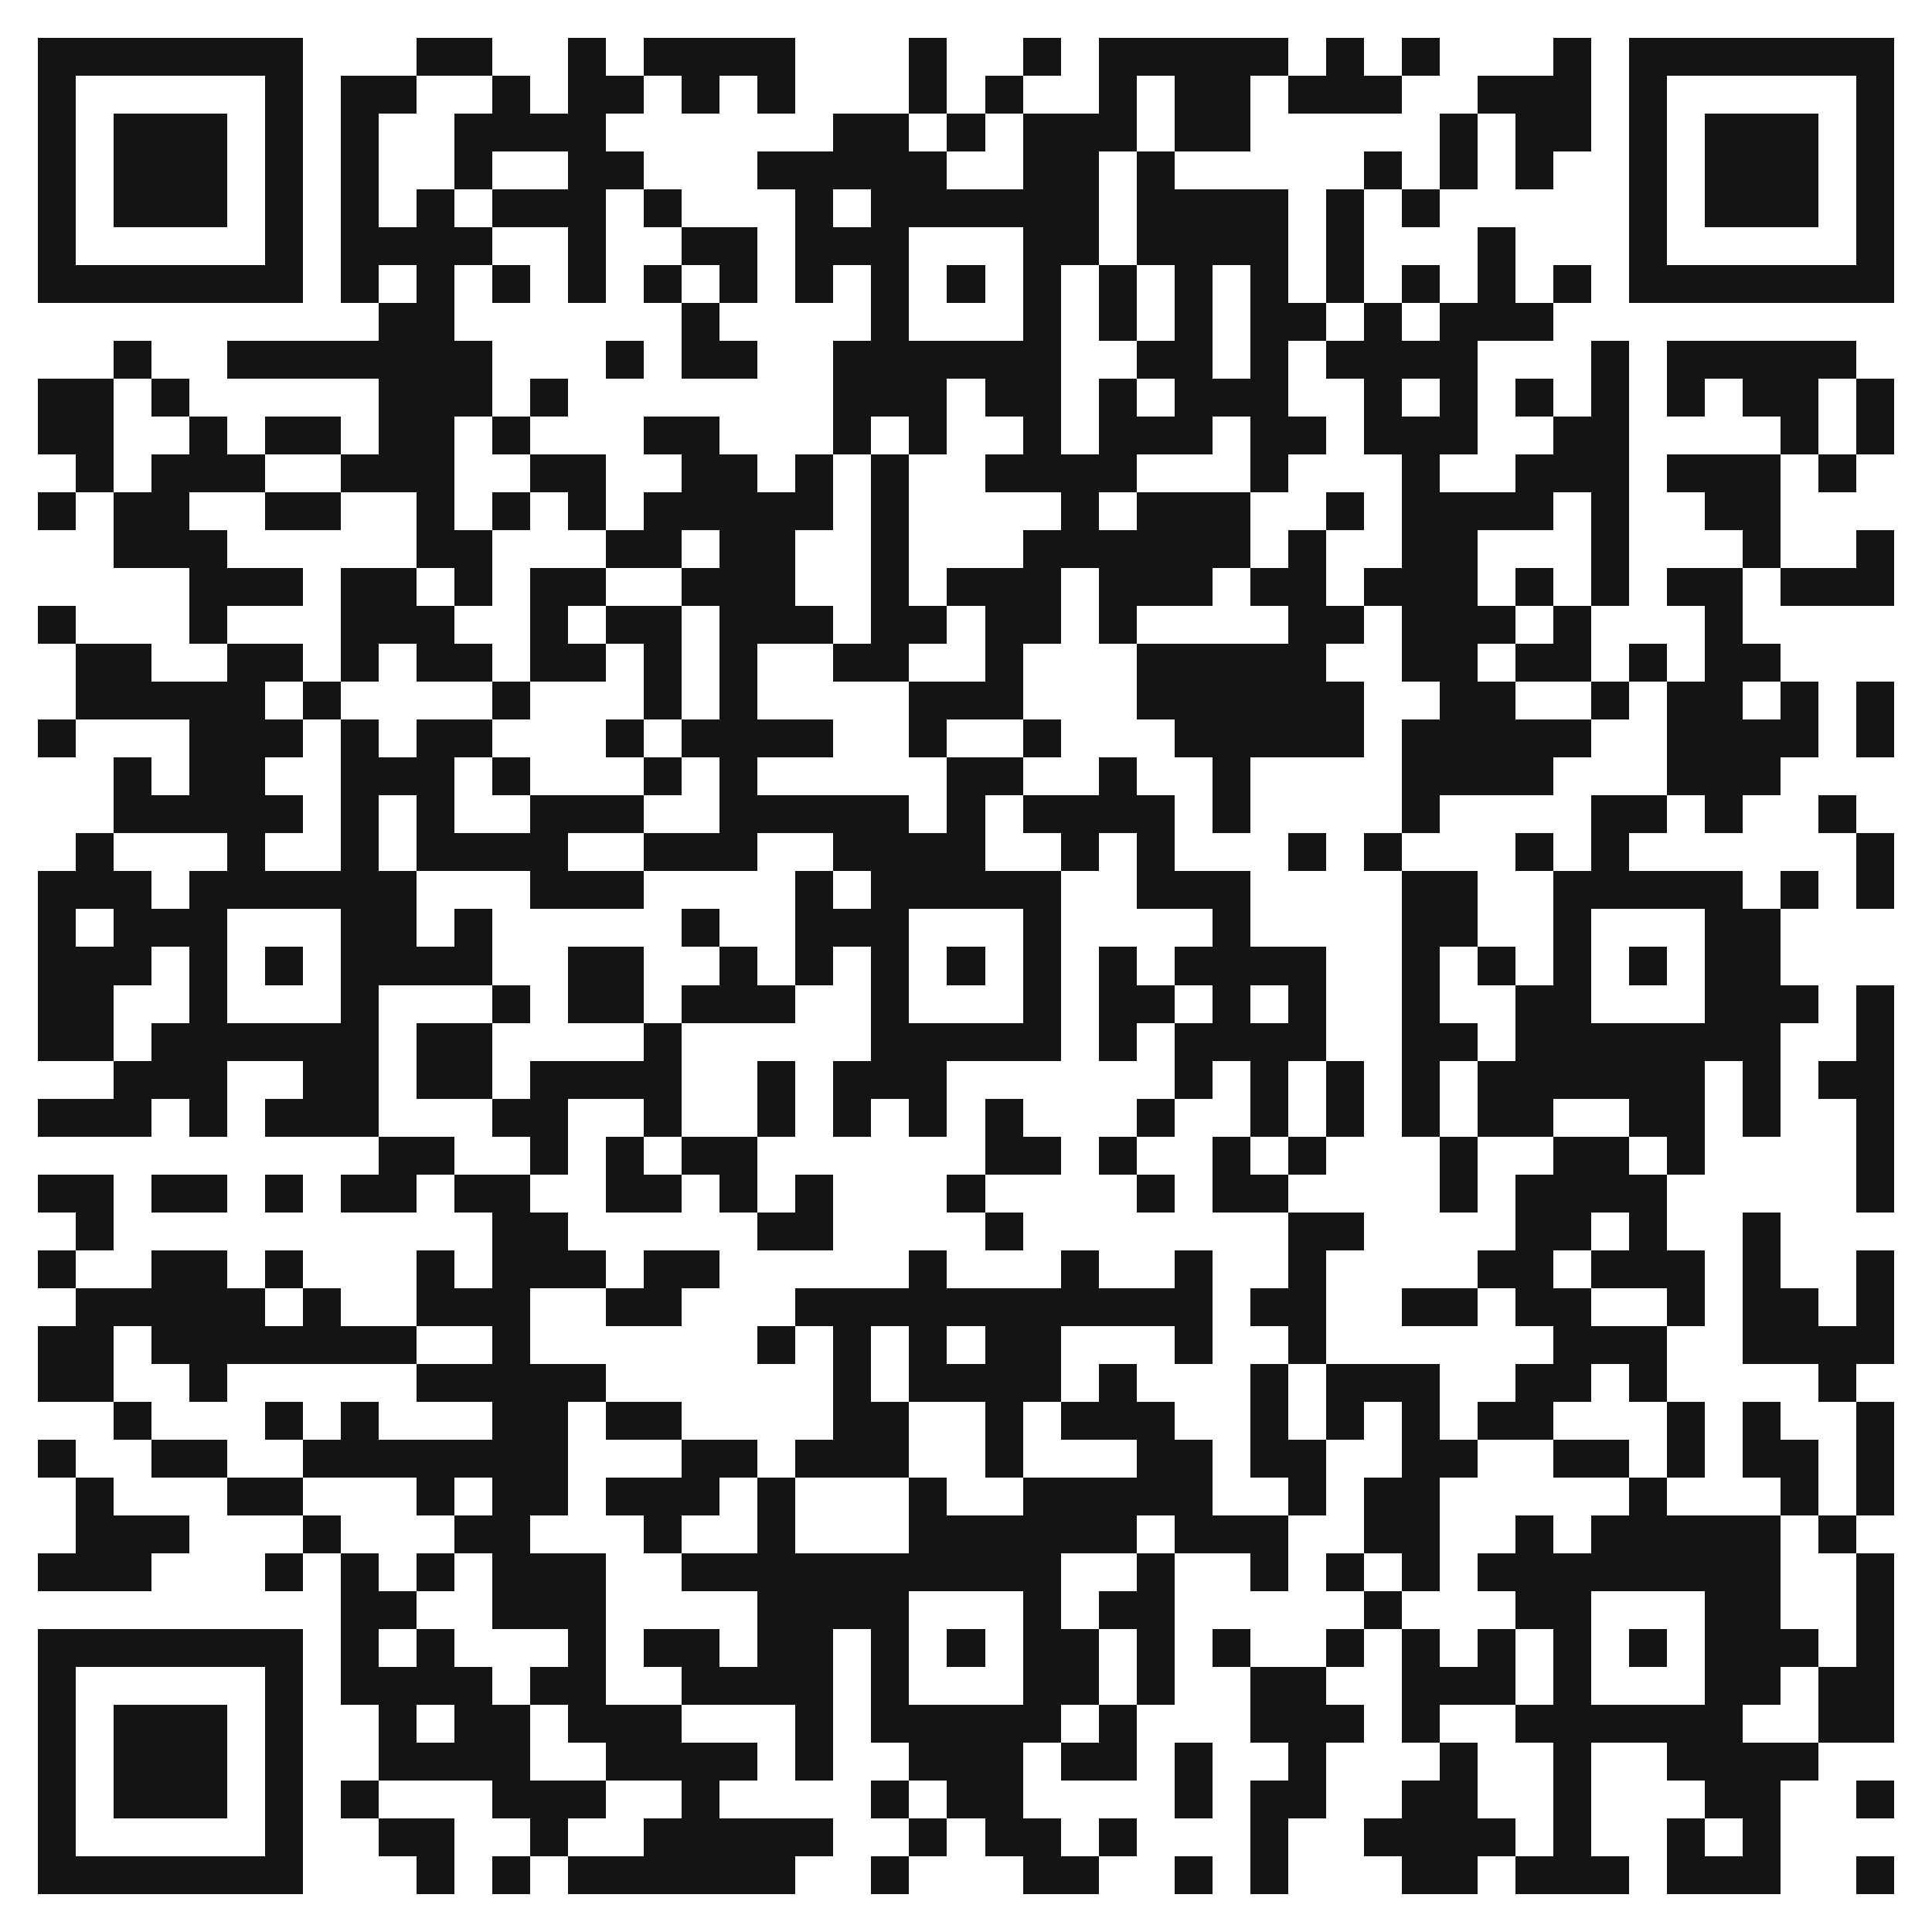
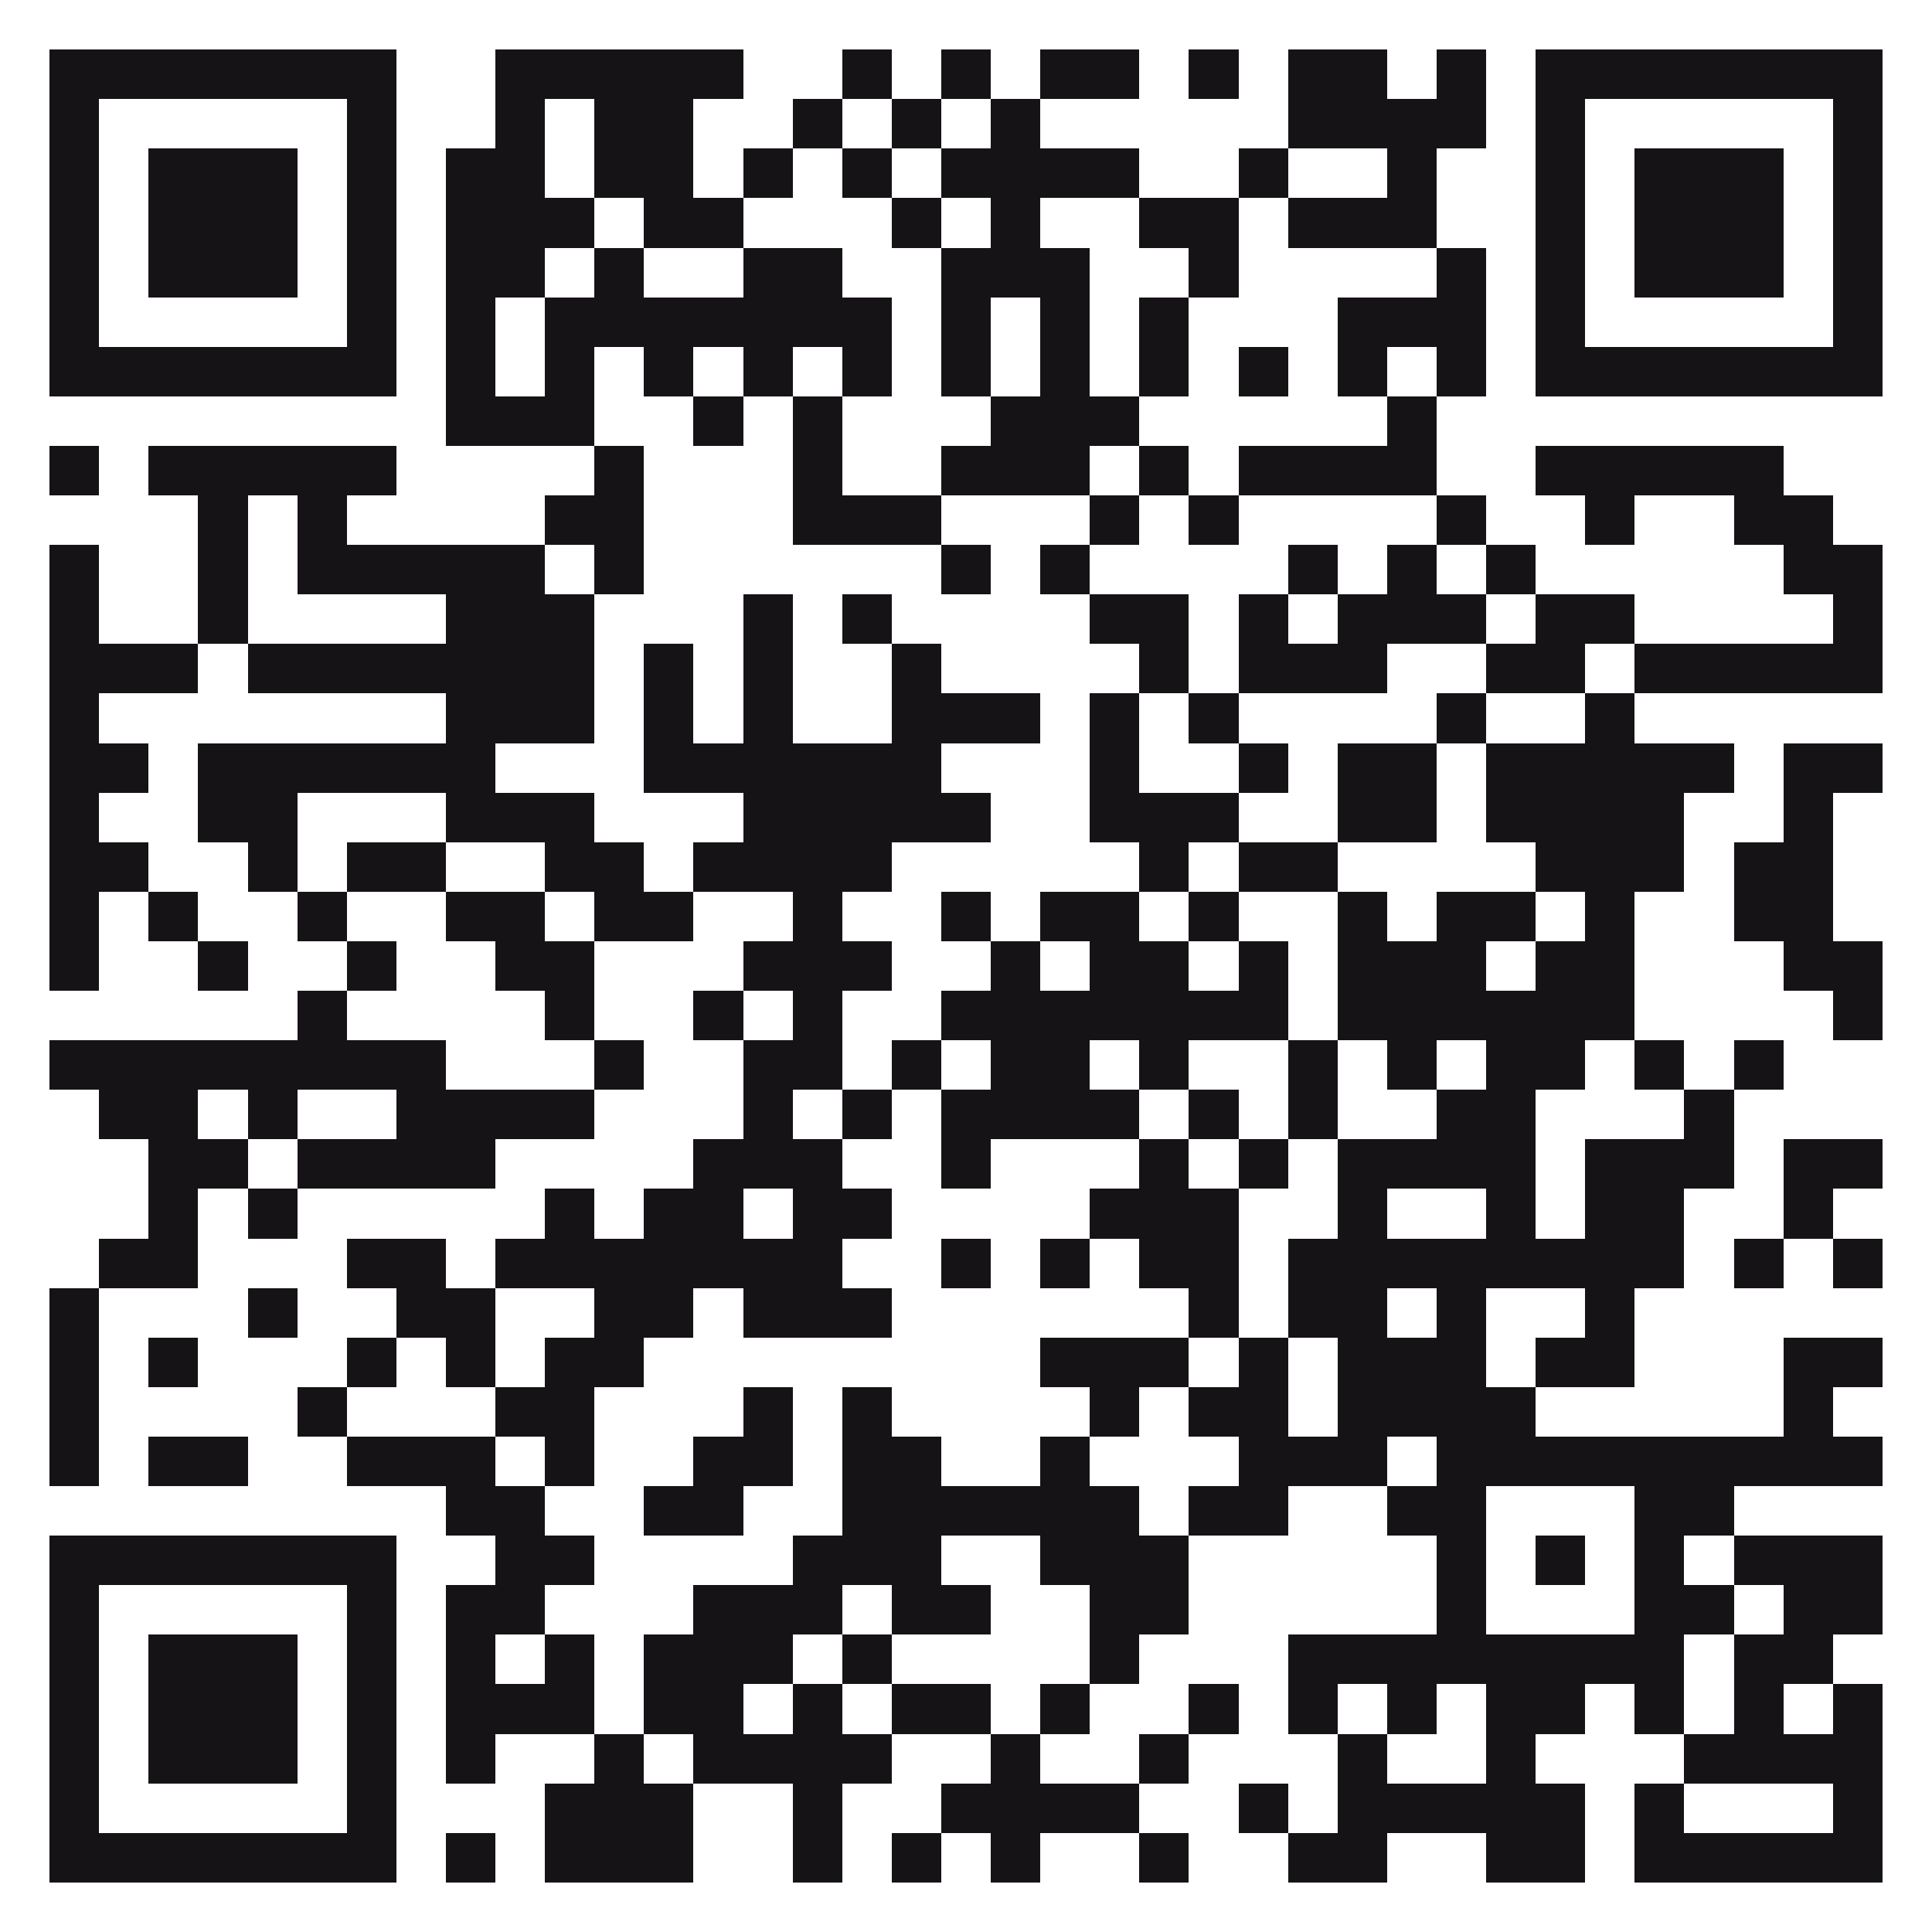
- <svg xmlns="http://www.w3.org/2000/svg" viewBox="0 0 51 51" shape-rendering="crispEdges">
-   <path fill="#ffffff" d="M0 0h51v51H0z" />
-   <path stroke="#161317" d="M1 1.5h7m3 0h2m2 0h1m1 0h4m3 0h1m2 0h1m1 0h5m1 0h1m1 0h1m3 0h1m1 0h7M1 2.5h1m5 0h1m1 0h2m2 0h1m1 0h2m1 0h1m1 0h1m3 0h1m1 0h1m2 0h1m1 0h2m1 0h3m2 0h3m1 0h1m5 0h1M1 3.5h1m1 0h3m1 0h1m1 0h1m2 0h4m6 0h2m1 0h1m1 0h3m1 0h2m5 0h1m1 0h2m1 0h1m1 0h3m1 0h1M1 4.5h1m1 0h3m1 0h1m1 0h1m2 0h1m2 0h2m3 0h5m2 0h2m1 0h1m5 0h1m1 0h1m1 0h1m2 0h1m1 0h3m1 0h1M1 5.5h1m1 0h3m1 0h1m1 0h1m1 0h1m1 0h3m1 0h1m3 0h1m1 0h6m1 0h4m1 0h1m1 0h1m5 0h1m1 0h3m1 0h1M1 6.5h1m5 0h1m1 0h4m2 0h1m2 0h2m1 0h3m3 0h2m1 0h4m1 0h1m3 0h1m3 0h1m5 0h1M1 7.5h7m1 0h1m1 0h1m1 0h1m1 0h1m1 0h1m1 0h1m1 0h1m1 0h1m1 0h1m1 0h1m1 0h1m1 0h1m1 0h1m1 0h1m1 0h1m1 0h1m1 0h1m1 0h7M10 8.5h2m6 0h1m4 0h1m3 0h1m1 0h1m1 0h1m1 0h2m1 0h1m1 0h3M3 9.5h1m2 0h7m3 0h1m1 0h2m2 0h6m2 0h2m1 0h1m1 0h4m3 0h1m1 0h5M1 10.5h2m1 0h1m5 0h3m1 0h1m7 0h3m1 0h2m1 0h1m1 0h3m2 0h1m1 0h1m1 0h1m1 0h1m1 0h1m1 0h2m1 0h1M1 11.5h2m2 0h1m1 0h2m1 0h2m1 0h1m3 0h2m3 0h1m1 0h1m2 0h1m1 0h3m1 0h2m1 0h3m2 0h2m4 0h1m1 0h1M2 12.5h1m1 0h3m2 0h3m2 0h2m2 0h2m1 0h1m1 0h1m2 0h4m3 0h1m3 0h1m2 0h3m1 0h3m1 0h1M1 13.5h1m1 0h2m2 0h2m2 0h1m1 0h1m1 0h1m1 0h5m1 0h1m4 0h1m1 0h3m2 0h1m1 0h4m1 0h1m2 0h2M3 14.5h3m5 0h2m3 0h2m1 0h2m2 0h1m3 0h6m1 0h1m2 0h2m3 0h1m3 0h1m2 0h1M5 15.5h3m1 0h2m1 0h1m1 0h2m2 0h3m2 0h1m1 0h3m1 0h3m1 0h2m1 0h3m1 0h1m1 0h1m1 0h2m1 0h3M1 16.5h1m3 0h1m3 0h3m2 0h1m1 0h2m1 0h3m1 0h2m1 0h2m1 0h1m4 0h2m1 0h3m1 0h1m3 0h1M2 17.5h2m2 0h2m1 0h1m1 0h2m1 0h2m1 0h1m1 0h1m2 0h2m2 0h1m3 0h5m2 0h2m1 0h2m1 0h1m1 0h2M2 18.5h5m1 0h1m4 0h1m3 0h1m1 0h1m4 0h3m3 0h6m2 0h2m2 0h1m1 0h2m1 0h1m1 0h1M1 19.5h1m3 0h3m1 0h1m1 0h2m3 0h1m1 0h4m2 0h1m2 0h1m3 0h5m1 0h5m2 0h4m1 0h1M3 20.5h1m1 0h2m2 0h3m1 0h1m3 0h1m1 0h1m5 0h2m2 0h1m2 0h1m4 0h4m3 0h3M3 21.5h5m1 0h1m1 0h1m2 0h3m2 0h5m1 0h1m1 0h4m1 0h1m4 0h1m4 0h2m1 0h1m2 0h1M2 22.5h1m3 0h1m2 0h1m1 0h4m2 0h3m2 0h4m2 0h1m1 0h1m3 0h1m1 0h1m3 0h1m1 0h1m6 0h1M1 23.5h3m1 0h6m3 0h3m4 0h1m1 0h5m2 0h3m4 0h2m2 0h5m1 0h1m1 0h1M1 24.5h1m1 0h3m3 0h2m1 0h1m5 0h1m2 0h3m3 0h1m4 0h1m4 0h2m2 0h1m3 0h2M1 25.5h3m1 0h1m1 0h1m1 0h4m2 0h2m2 0h1m1 0h1m1 0h1m1 0h1m1 0h1m1 0h1m1 0h4m2 0h1m1 0h1m1 0h1m1 0h1m1 0h2M1 26.5h2m2 0h1m3 0h1m3 0h1m1 0h2m1 0h3m2 0h1m3 0h1m1 0h2m1 0h1m1 0h1m2 0h1m2 0h2m3 0h3m1 0h1M1 27.5h2m1 0h6m1 0h2m4 0h1m5 0h5m1 0h1m1 0h4m2 0h2m1 0h7m2 0h1M3 28.5h3m2 0h2m1 0h2m1 0h4m2 0h1m1 0h3m6 0h1m1 0h1m1 0h1m1 0h1m1 0h6m1 0h1m1 0h2M1 29.5h3m1 0h1m1 0h3m3 0h2m2 0h1m2 0h1m1 0h1m1 0h1m1 0h1m3 0h1m2 0h1m1 0h1m1 0h1m1 0h2m2 0h2m1 0h1m2 0h1M10 30.5h2m2 0h1m1 0h1m1 0h2m6 0h2m1 0h1m2 0h1m1 0h1m3 0h1m2 0h2m1 0h1m4 0h1M1 31.5h2m1 0h2m1 0h1m1 0h2m1 0h2m2 0h2m1 0h1m1 0h1m3 0h1m4 0h1m1 0h2m4 0h1m1 0h4m5 0h1M2 32.5h1m10 0h2m5 0h2m4 0h1m7 0h2m4 0h2m1 0h1m2 0h1M1 33.5h1m2 0h2m1 0h1m3 0h1m1 0h3m1 0h2m5 0h1m3 0h1m2 0h1m2 0h1m4 0h2m1 0h3m1 0h1m2 0h1M2 34.5h5m1 0h1m2 0h3m2 0h2m3 0h11m1 0h2m2 0h2m1 0h2m2 0h1m1 0h2m1 0h1M1 35.5h2m1 0h7m2 0h1m6 0h1m1 0h1m1 0h1m1 0h2m3 0h1m2 0h1m6 0h3m2 0h4M1 36.5h2m2 0h1m5 0h5m6 0h1m1 0h4m1 0h1m3 0h1m1 0h3m2 0h2m1 0h1m4 0h1M3 37.5h1m3 0h1m1 0h1m3 0h2m1 0h2m4 0h2m2 0h1m1 0h3m2 0h1m1 0h1m1 0h1m1 0h2m3 0h1m1 0h1m2 0h1M1 38.5h1m2 0h2m2 0h7m3 0h2m1 0h3m2 0h1m3 0h2m1 0h2m2 0h2m2 0h2m1 0h1m1 0h2m1 0h1M2 39.5h1m3 0h2m3 0h1m1 0h2m1 0h3m1 0h1m3 0h1m2 0h5m2 0h1m1 0h2m5 0h1m3 0h1m1 0h1M2 40.5h3m3 0h1m3 0h2m3 0h1m2 0h1m3 0h6m1 0h3m2 0h2m2 0h1m1 0h5m1 0h1M1 41.5h3m3 0h1m1 0h1m1 0h1m1 0h3m2 0h10m2 0h1m2 0h1m1 0h1m1 0h1m1 0h8m2 0h1M9 42.5h2m2 0h3m4 0h4m3 0h1m1 0h2m5 0h1m3 0h2m3 0h2m2 0h1M1 43.5h7m1 0h1m1 0h1m3 0h1m1 0h2m1 0h2m1 0h1m1 0h1m1 0h2m1 0h1m1 0h1m2 0h1m1 0h1m1 0h1m1 0h1m1 0h1m1 0h3m1 0h1M1 44.5h1m5 0h1m1 0h4m1 0h2m2 0h4m1 0h1m3 0h2m1 0h1m2 0h2m2 0h3m1 0h1m3 0h2m1 0h2M1 45.5h1m1 0h3m1 0h1m2 0h1m1 0h2m1 0h3m3 0h1m1 0h5m1 0h1m3 0h3m1 0h1m2 0h6m2 0h2M1 46.5h1m1 0h3m1 0h1m2 0h4m2 0h4m1 0h1m2 0h3m1 0h2m1 0h1m2 0h1m3 0h1m2 0h1m2 0h4M1 47.5h1m1 0h3m1 0h1m1 0h1m3 0h3m2 0h1m4 0h1m1 0h2m4 0h1m1 0h2m2 0h2m2 0h1m3 0h2m2 0h1M1 48.5h1m5 0h1m2 0h2m2 0h1m2 0h5m2 0h1m1 0h2m1 0h1m3 0h1m2 0h4m1 0h1m2 0h1m1 0h1M1 49.5h7m3 0h1m1 0h1m1 0h6m2 0h1m3 0h2m2 0h1m1 0h1m3 0h2m1 0h3m1 0h3m2 0h1" />
+ <svg xmlns="http://www.w3.org/2000/svg" viewBox="0 0 39 39" shape-rendering="crispEdges">
+   <path fill="#ffffff" d="M0 0h39v39H0z" />
+   <path stroke="#161317" d="M1 1.5h7m2 0h5m2 0h1m1 0h1m1 0h2m1 0h1m1 0h2m1 0h1m1 0h7M1 2.5h1m5 0h1m2 0h1m1 0h2m2 0h1m1 0h1m1 0h1m5 0h4m1 0h1m5 0h1M1 3.5h1m1 0h3m1 0h1m1 0h2m1 0h2m1 0h1m1 0h1m1 0h4m2 0h1m2 0h1m2 0h1m1 0h3m1 0h1M1 4.5h1m1 0h3m1 0h1m1 0h3m1 0h2m3 0h1m1 0h1m2 0h2m1 0h3m2 0h1m1 0h3m1 0h1M1 5.5h1m1 0h3m1 0h1m1 0h2m1 0h1m2 0h2m2 0h3m2 0h1m4 0h1m1 0h1m1 0h3m1 0h1M1 6.5h1m5 0h1m1 0h1m1 0h7m1 0h1m1 0h1m1 0h1m3 0h3m1 0h1m5 0h1M1 7.5h7m1 0h1m1 0h1m1 0h1m1 0h1m1 0h1m1 0h1m1 0h1m1 0h1m1 0h1m1 0h1m1 0h1m1 0h7M9 8.5h3m2 0h1m1 0h1m3 0h3m5 0h1M1 9.5h1m1 0h5m4 0h1m3 0h1m2 0h3m1 0h1m1 0h4m2 0h5M4 10.5h1m1 0h1m4 0h2m3 0h3m3 0h1m1 0h1m4 0h1m2 0h1m2 0h2M1 11.5h1m2 0h1m1 0h5m1 0h1m6 0h1m1 0h1m4 0h1m1 0h1m1 0h1m5 0h2M1 12.5h1m2 0h1m4 0h3m3 0h1m1 0h1m4 0h2m1 0h1m1 0h3m1 0h2m4 0h1M1 13.5h3m1 0h7m1 0h1m1 0h1m2 0h1m4 0h1m1 0h3m2 0h2m1 0h5M1 14.5h1m7 0h3m1 0h1m1 0h1m2 0h3m1 0h1m1 0h1m4 0h1m2 0h1M1 15.5h2m1 0h6m3 0h6m3 0h1m2 0h1m1 0h2m1 0h5m1 0h2M1 16.5h1m2 0h2m3 0h3m3 0h5m2 0h3m2 0h2m1 0h4m2 0h1M1 17.5h2m2 0h1m1 0h2m2 0h2m1 0h4m5 0h1m1 0h2m4 0h3m1 0h2M1 18.5h1m1 0h1m2 0h1m2 0h2m1 0h2m2 0h1m2 0h1m1 0h2m1 0h1m2 0h1m1 0h2m1 0h1m2 0h2M1 19.5h1m2 0h1m2 0h1m2 0h2m3 0h3m2 0h1m1 0h2m1 0h1m1 0h3m1 0h2m3 0h2M6 20.5h1m4 0h1m2 0h1m1 0h1m2 0h7m1 0h6m4 0h1M1 21.5h8m3 0h1m2 0h2m1 0h1m1 0h2m1 0h1m2 0h1m1 0h1m1 0h2m1 0h1m1 0h1M2 22.5h2m1 0h1m2 0h4m3 0h1m1 0h1m1 0h4m1 0h1m1 0h1m2 0h2m3 0h1M3 23.5h2m1 0h4m4 0h3m2 0h1m3 0h1m1 0h1m1 0h4m1 0h3m1 0h2M3 24.5h1m1 0h1m5 0h1m1 0h2m1 0h2m4 0h3m2 0h1m2 0h1m1 0h2m2 0h1M2 25.5h2m3 0h2m1 0h7m2 0h1m1 0h1m1 0h2m1 0h8m1 0h1m1 0h1M1 26.5h1m3 0h1m2 0h2m2 0h2m1 0h3m6 0h1m1 0h2m1 0h1m2 0h1M1 27.5h1m1 0h1m3 0h1m1 0h1m1 0h2m8 0h3m1 0h1m1 0h3m1 0h2m3 0h2M1 28.5h1m4 0h1m3 0h2m3 0h1m1 0h1m4 0h1m1 0h2m1 0h4m5 0h1M1 29.5h1m1 0h2m2 0h3m1 0h1m2 0h2m1 0h2m2 0h1m3 0h3m1 0h9M9 30.5h2m2 0h2m2 0h6m1 0h2m2 0h2m3 0h2M1 31.5h7m2 0h2m4 0h3m2 0h3m5 0h1m1 0h1m1 0h1m1 0h3M1 32.5h1m5 0h1m1 0h2m3 0h3m1 0h2m2 0h2m5 0h1m3 0h2m1 0h2M1 33.5h1m1 0h3m1 0h1m1 0h1m1 0h1m1 0h3m1 0h1m4 0h1m3 0h8m1 0h2M1 34.5h1m1 0h3m1 0h1m1 0h3m1 0h2m1 0h1m1 0h2m1 0h1m2 0h1m1 0h1m1 0h1m1 0h2m1 0h1m1 0h1m1 0h1M1 35.5h1m1 0h3m1 0h1m1 0h1m2 0h1m1 0h4m2 0h1m2 0h1m3 0h1m2 0h1m3 0h4M1 36.5h1m5 0h1m3 0h3m2 0h1m2 0h4m2 0h1m1 0h5m1 0h1m3 0h1M1 37.5h7m1 0h1m1 0h3m2 0h1m1 0h1m1 0h1m2 0h1m2 0h2m2 0h2m1 0h5" />
</svg>
